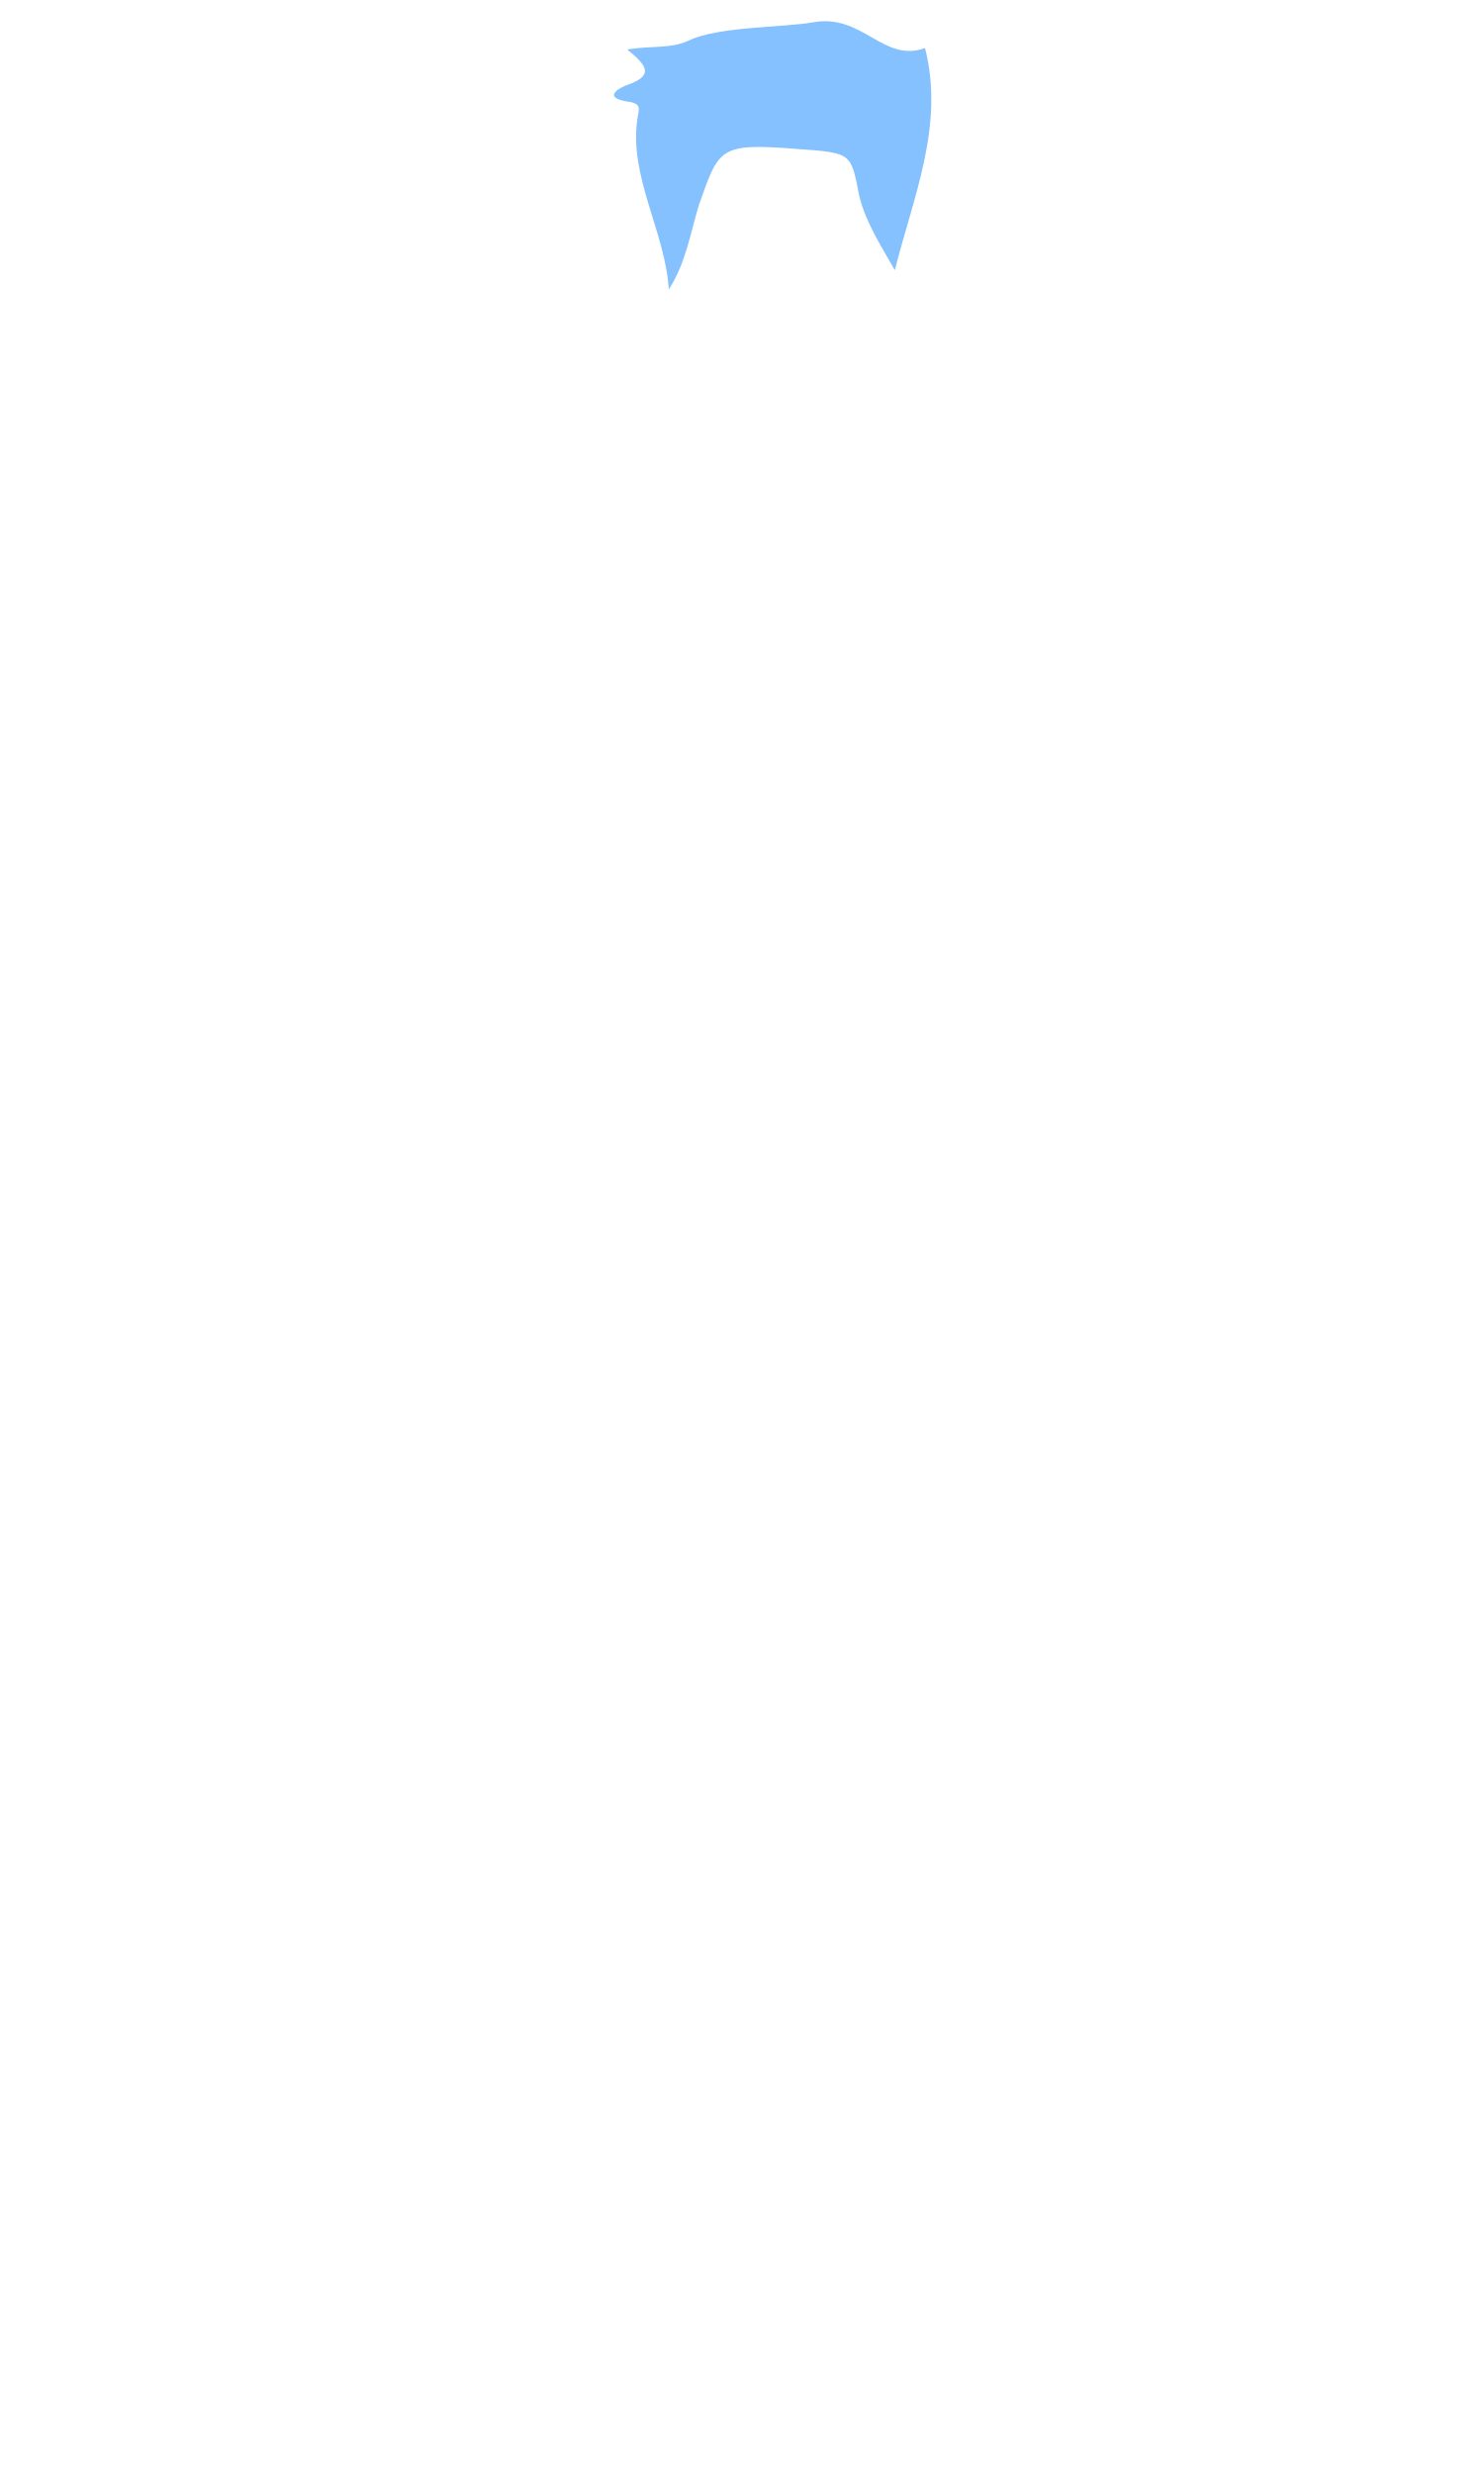
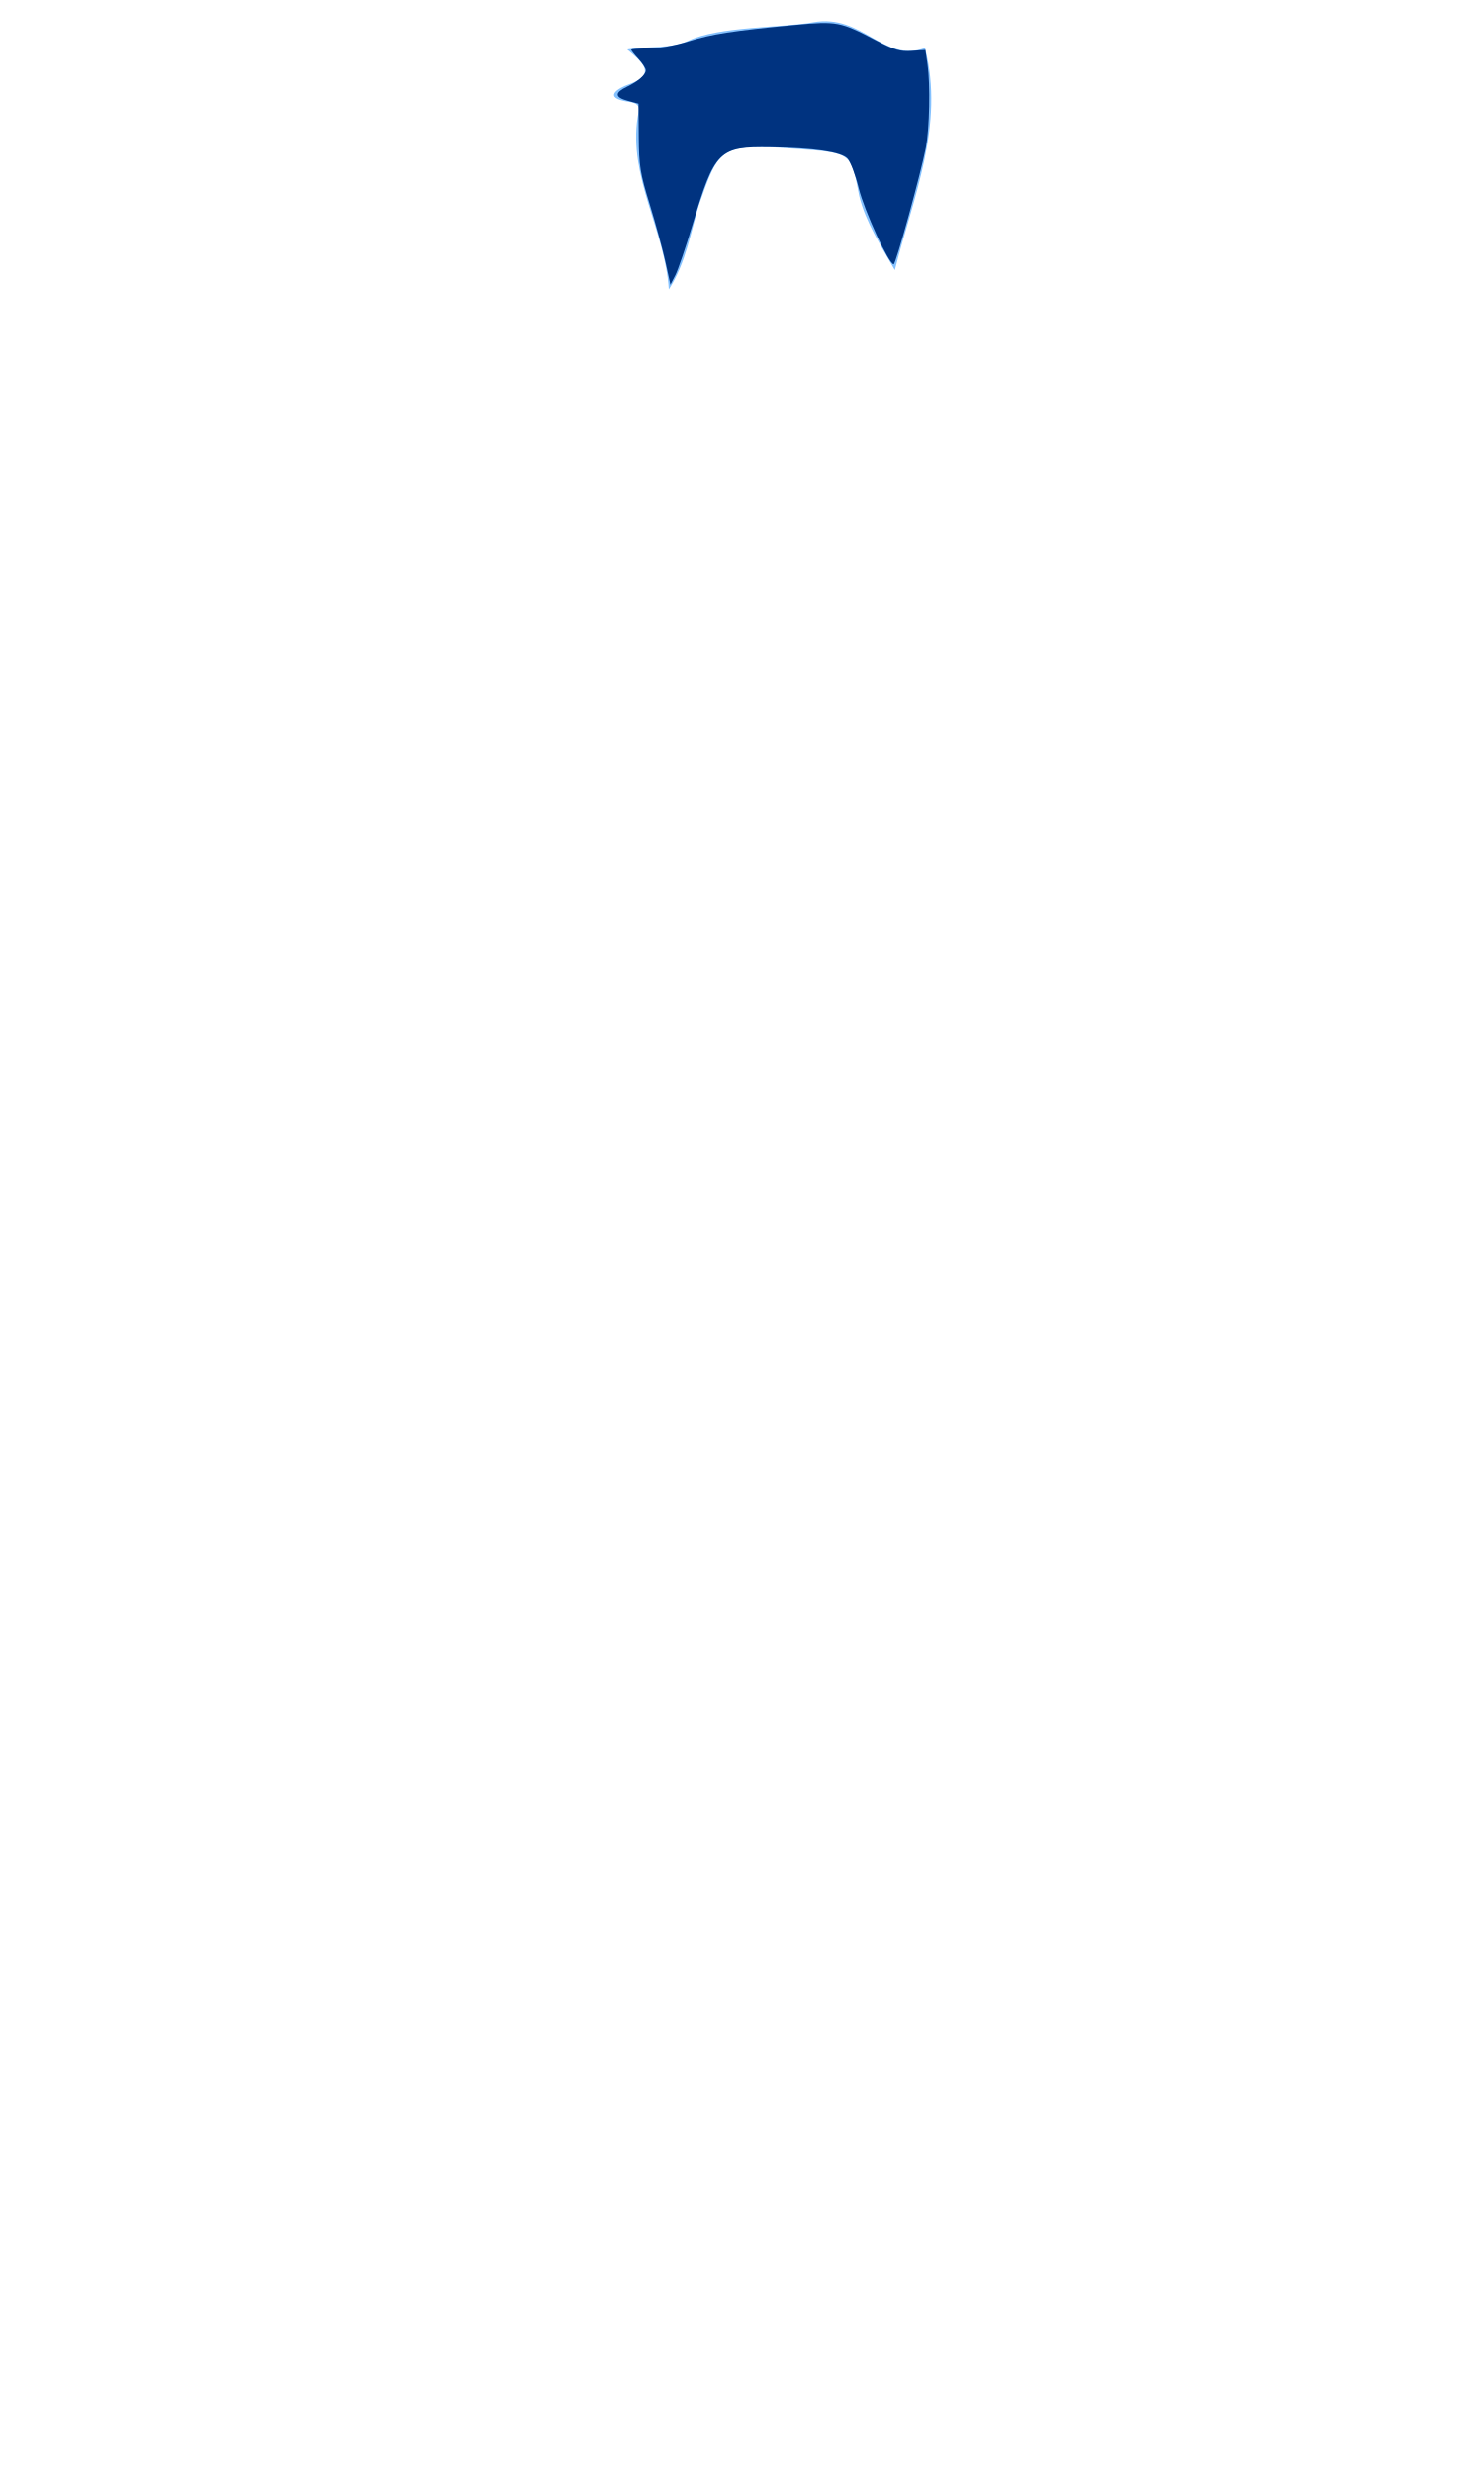
<svg xmlns="http://www.w3.org/2000/svg" version="1.1" id="Layer_1" x="0px" y="0px" viewBox="0 0 300 500" style="enable-background:new 0 0 300 500;" xml:space="preserve">
-   <style type="text/css">
+   <defs id="defs28" />
+   <style type="text/css" id="style21">
	.st0{fill:#84C1FE;}
</style>
-   <path class="st0" d="M135.2,58.5c-0.7-11.7-8.2-22.9-6.3-34.8c0.2-1.4,0.9-2.7-1.6-3.1c-5.9-0.8-2.1-2.9-0.3-3.5  c5.6-2,3.3-4.2-0.2-7.1c4.7-0.8,8.9-0.1,12.4-1.8c6.1-2.9,19.1-2.6,25.2-3.7c10-1.8,14.2,8.3,22.6,5.2c4,15.7-2.4,30.1-6.1,44.9  c-2.8-4.9-5.9-9.7-7.2-15c-1.7-8.7-1.4-8.7-12.6-9.5c-15.7-1.2-15.7-0.3-19.8,11.3C139.6,46.9,138.7,53.1,135.2,58.5z" />
+   <path class="st0" d="M135.2,58.5c-0.7-11.7-8.2-22.9-6.3-34.8c0.2-1.4,0.9-2.7-1.6-3.1c-5.9-0.8-2.1-2.9-0.3-3.5  c5.6-2,3.3-4.2-0.2-7.1c4.7-0.8,8.9-0.1,12.4-1.8c6.1-2.9,19.1-2.6,25.2-3.7c10-1.8,14.2,8.3,22.6,5.2c4,15.7-2.4,30.1-6.1,44.9  c-2.8-4.9-5.9-9.7-7.2-15c-1.7-8.7-1.4-8.7-12.6-9.5c-15.7-1.2-15.7-0.3-19.8,11.3C139.6,46.9,138.7,53.1,135.2,58.5z" id="path23" />
+   <path style="fill:#003380;stroke-width:0.59" d="m 134.531,52.978 c -0.549,-2.513 -1.979,-7.754 -3.178,-11.645 -1.94,-6.295 -2.186,-7.809 -2.232,-13.726 l -0.051,-6.65 -2.249,-0.606 c -2.572,-0.692 -2.594,-1.634 -0.066,-2.829 2.222,-1.05 3.789,-2.422 3.789,-3.317 0,-0.389 -0.663,-1.423 -1.474,-2.297 -0.811,-0.875 -1.474,-1.71 -1.474,-1.855 0,-0.145 1.578,-0.264 3.507,-0.264 2.069,0 5.394,-0.59 8.107,-1.439 4.746,-1.484 8.696,-2.093 21.47,-3.306 8.474,-0.805 9.239,-0.66 16.417,3.119 3.665,1.93 4.859,2.281 7.188,2.118 l 2.793,-0.196 0.428,2.948 c 0.589,4.052 0.41,12.887 -0.341,16.804 -0.98,5.113 -6.069,23.585 -6.498,23.585 -0.965,0 -5.929,-10.79 -7.053,-15.33 -0.683,-2.756 -1.719,-5.49 -2.303,-6.074 -1.342,-1.342 -6.742,-2.13 -15.512,-2.264 -10.51,-0.16 -11.314,0.638 -15.827,15.725 -1.346,4.5 -2.896,9.057 -3.445,10.126 l -0.998,1.945 z" id="path140" />
</svg>
